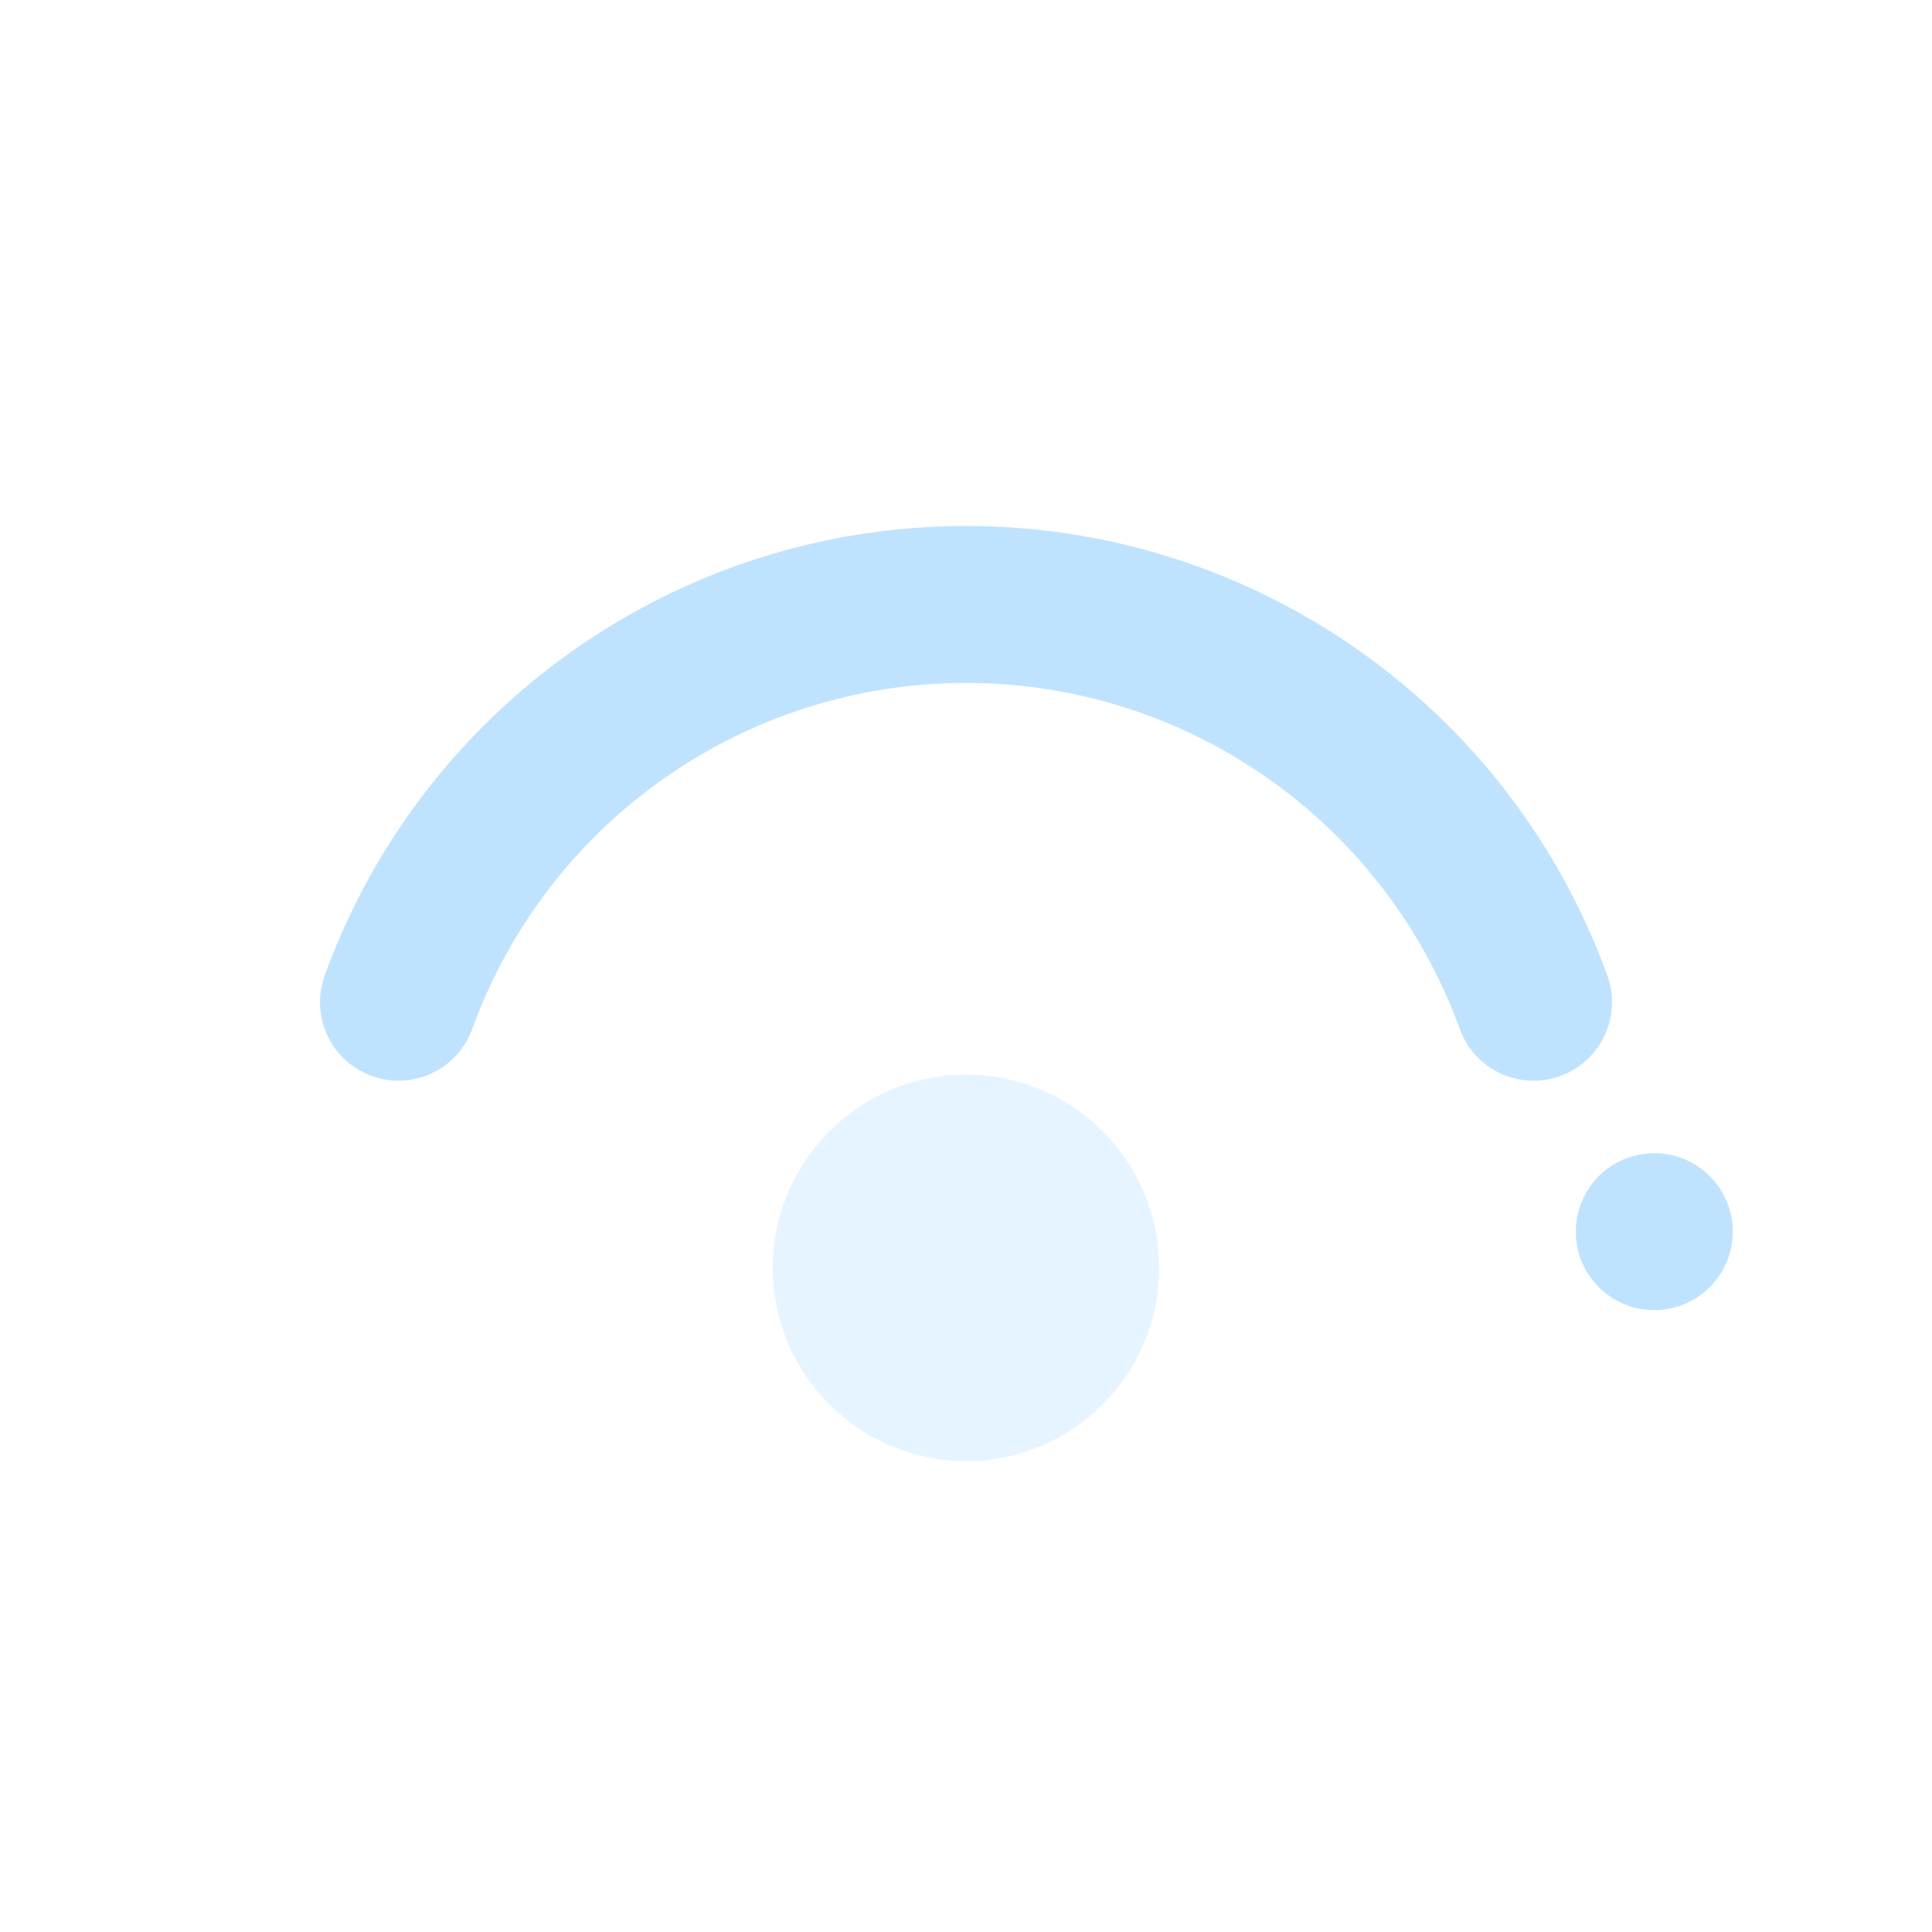
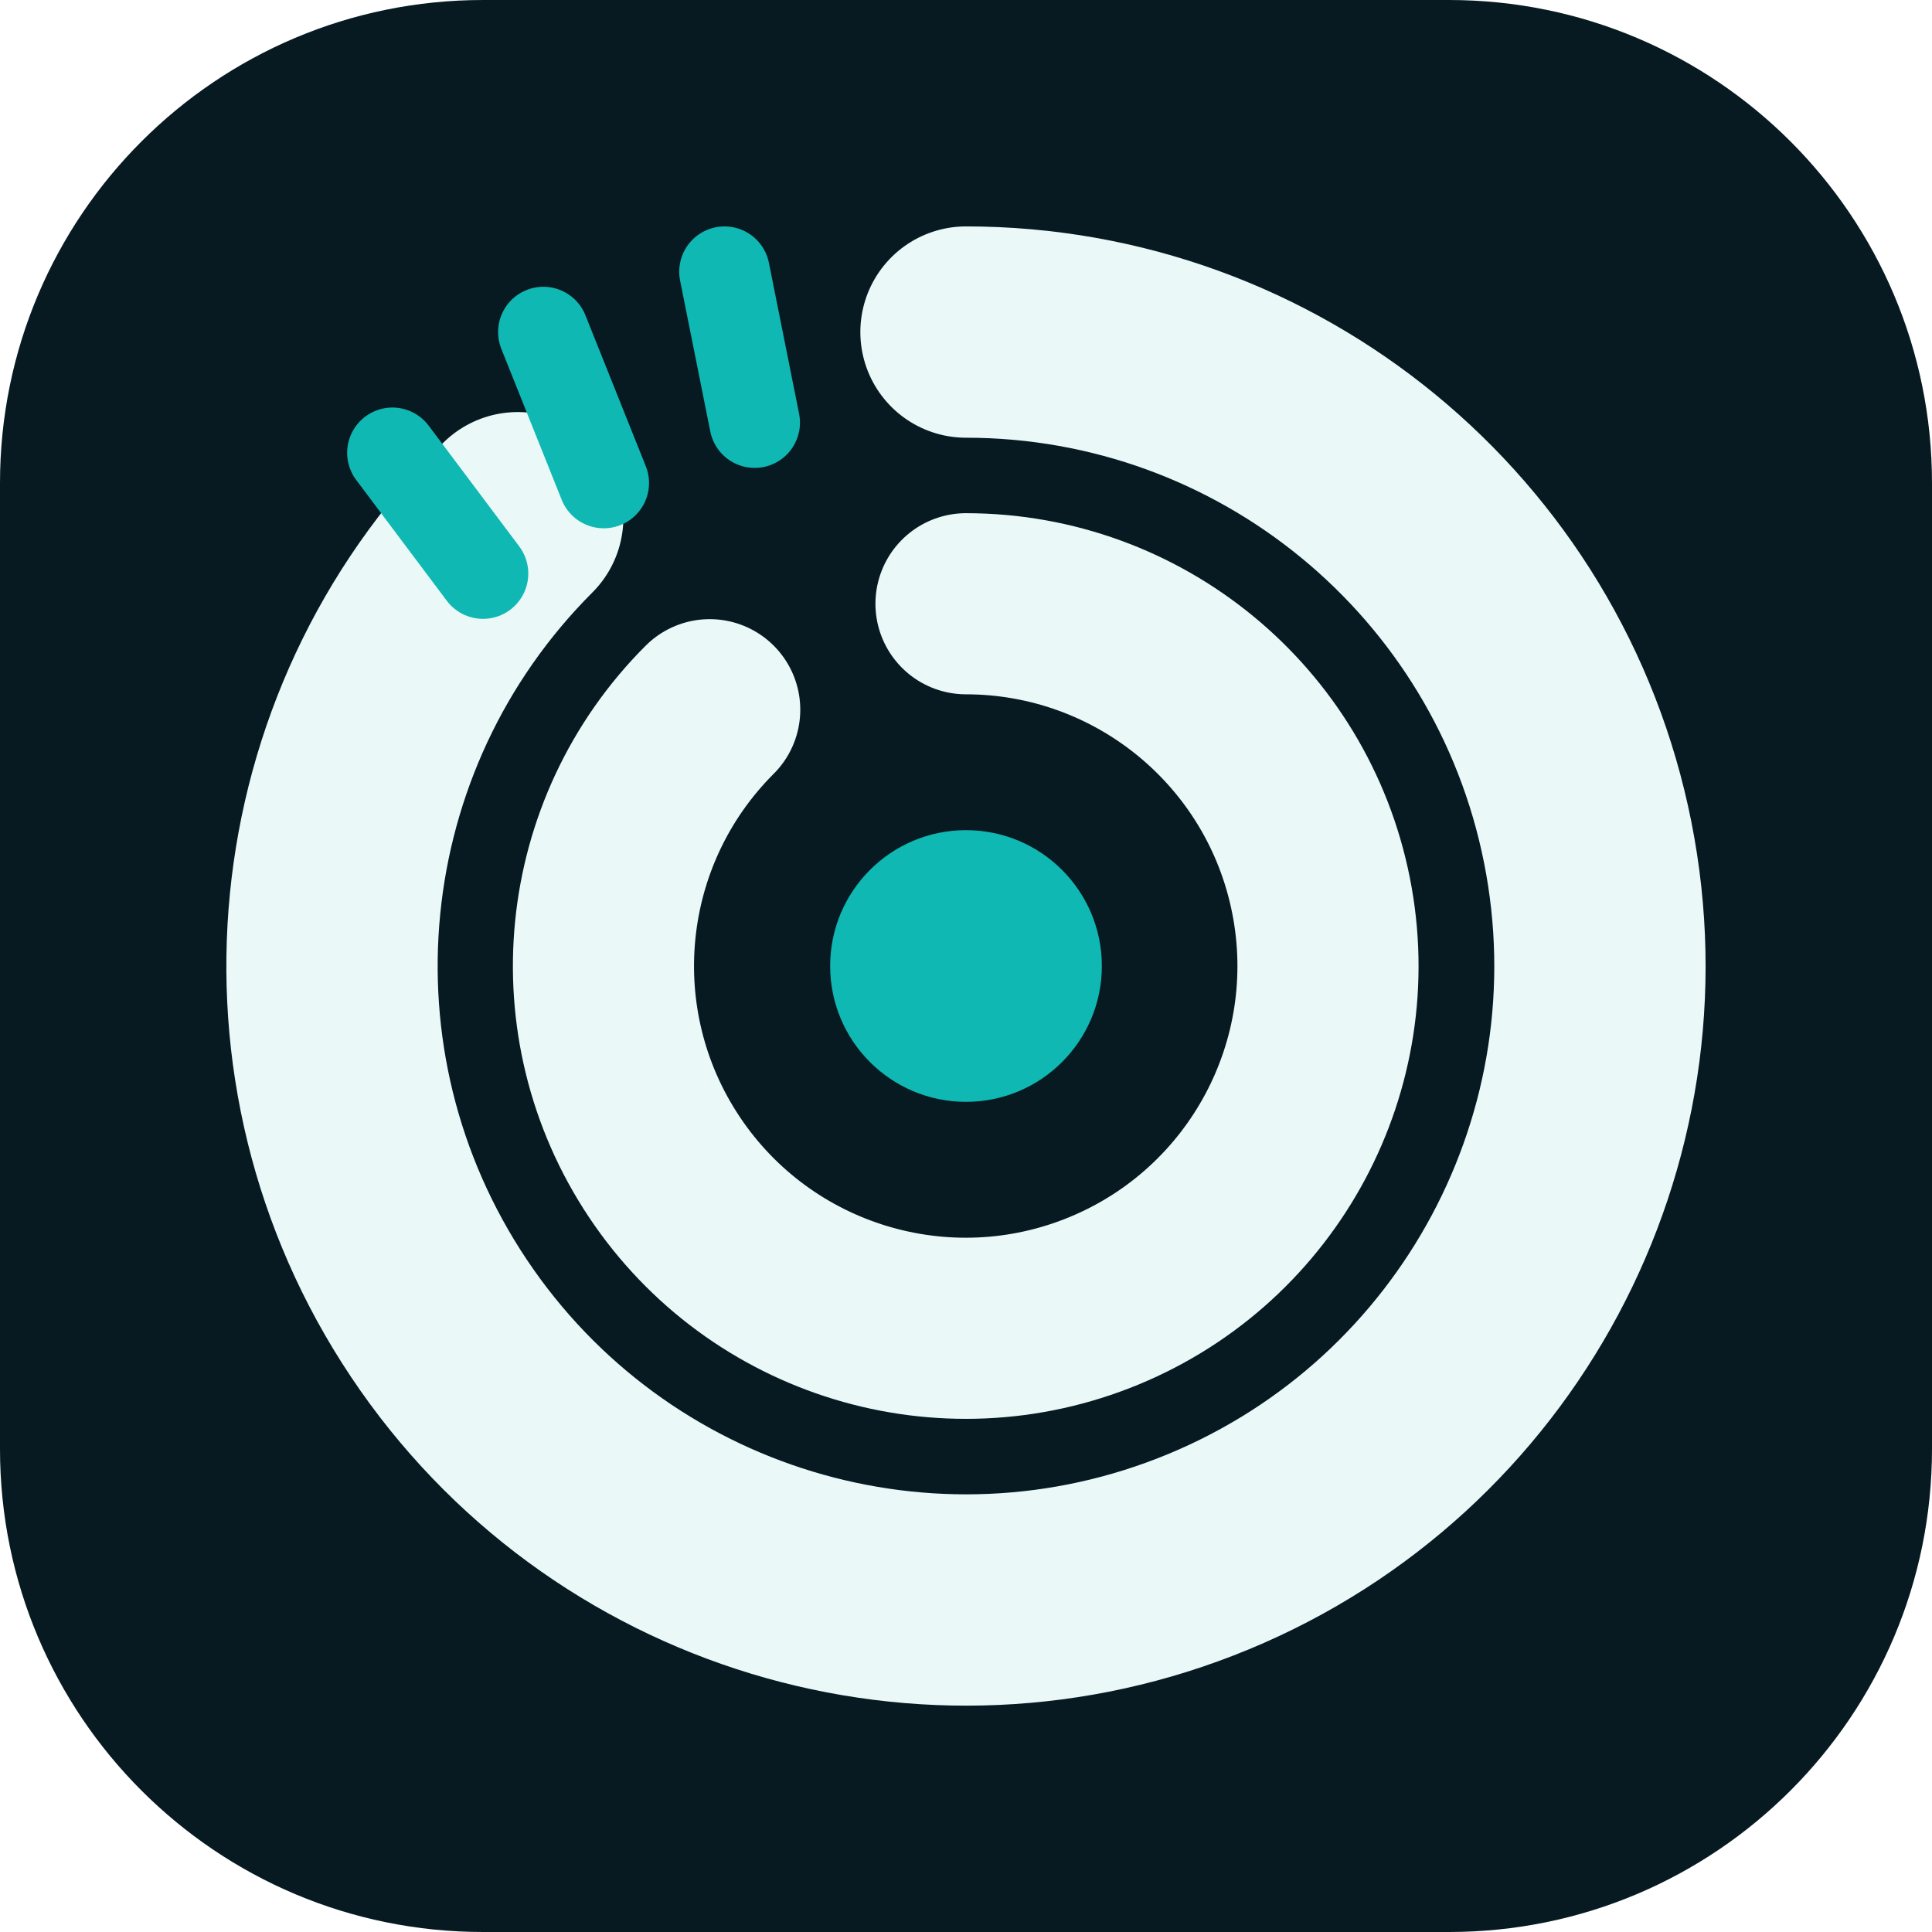
- <svg xmlns="http://www.w3.org/2000/svg" viewBox="0 0 32 32" fill="none">
-   <path d="M 6.6 16.6 A 10 10 0 0 1 25.4 16.6" stroke="#BFE3FF" stroke-width="2.6" stroke-linecap="round" />
-   <circle cx="16" cy="21" r="3.2" fill="#E6F4FF" />
-   <circle cx="27.4" cy="20.4" r="1.3" fill="#BFE3FF" />
+ <svg xmlns="http://www.w3.org/2000/svg" viewBox="0 0 64 64" fill="none">
+   <rect width="64" height="64" rx="16" fill="#071a22" />
+   <path d="M32 11a21 21 0 1 1-14.85 6.15" stroke="#eaf8f7" stroke-width="7" stroke-linecap="round" />
+   <path d="M32 20a12 12 0 1 1-8.49 3.51" stroke="#eaf8f7" stroke-width="6" stroke-linecap="round" />
+   <circle cx="32" cy="32" r="4.5" fill="#0fb8b2" />
+   <path d="M13 15l3 4M18 11l2 5M24 9l1 5" stroke="#0fb8b2" stroke-width="3" stroke-linecap="round" />
</svg>
